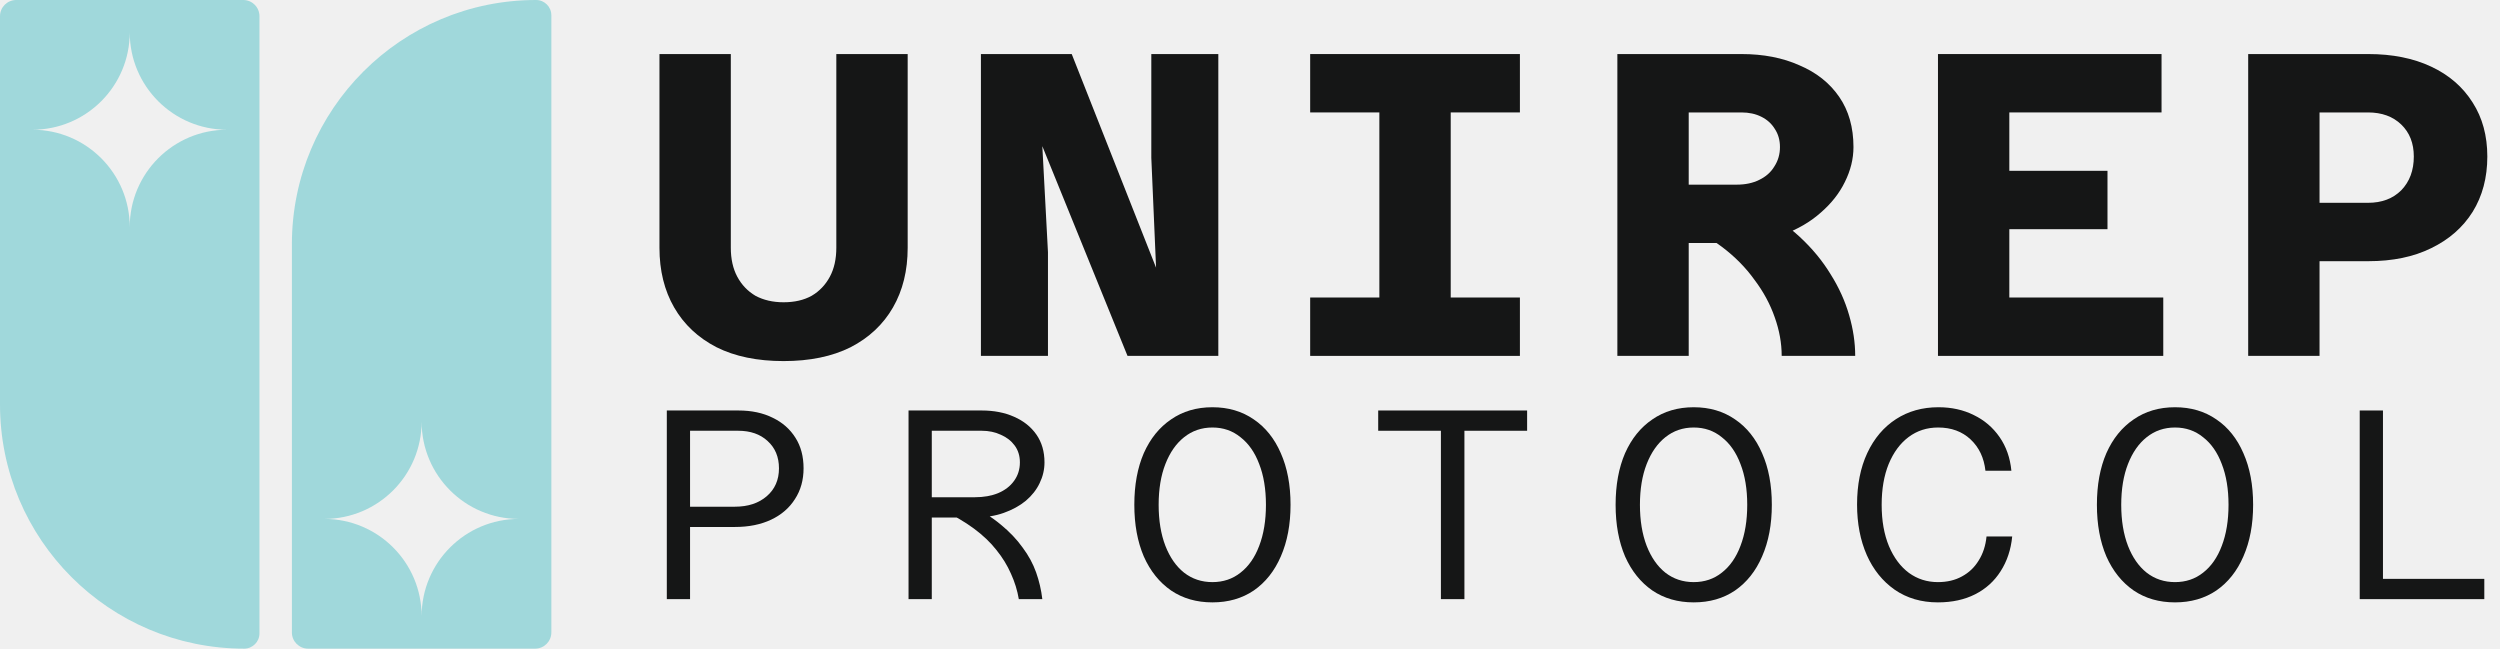
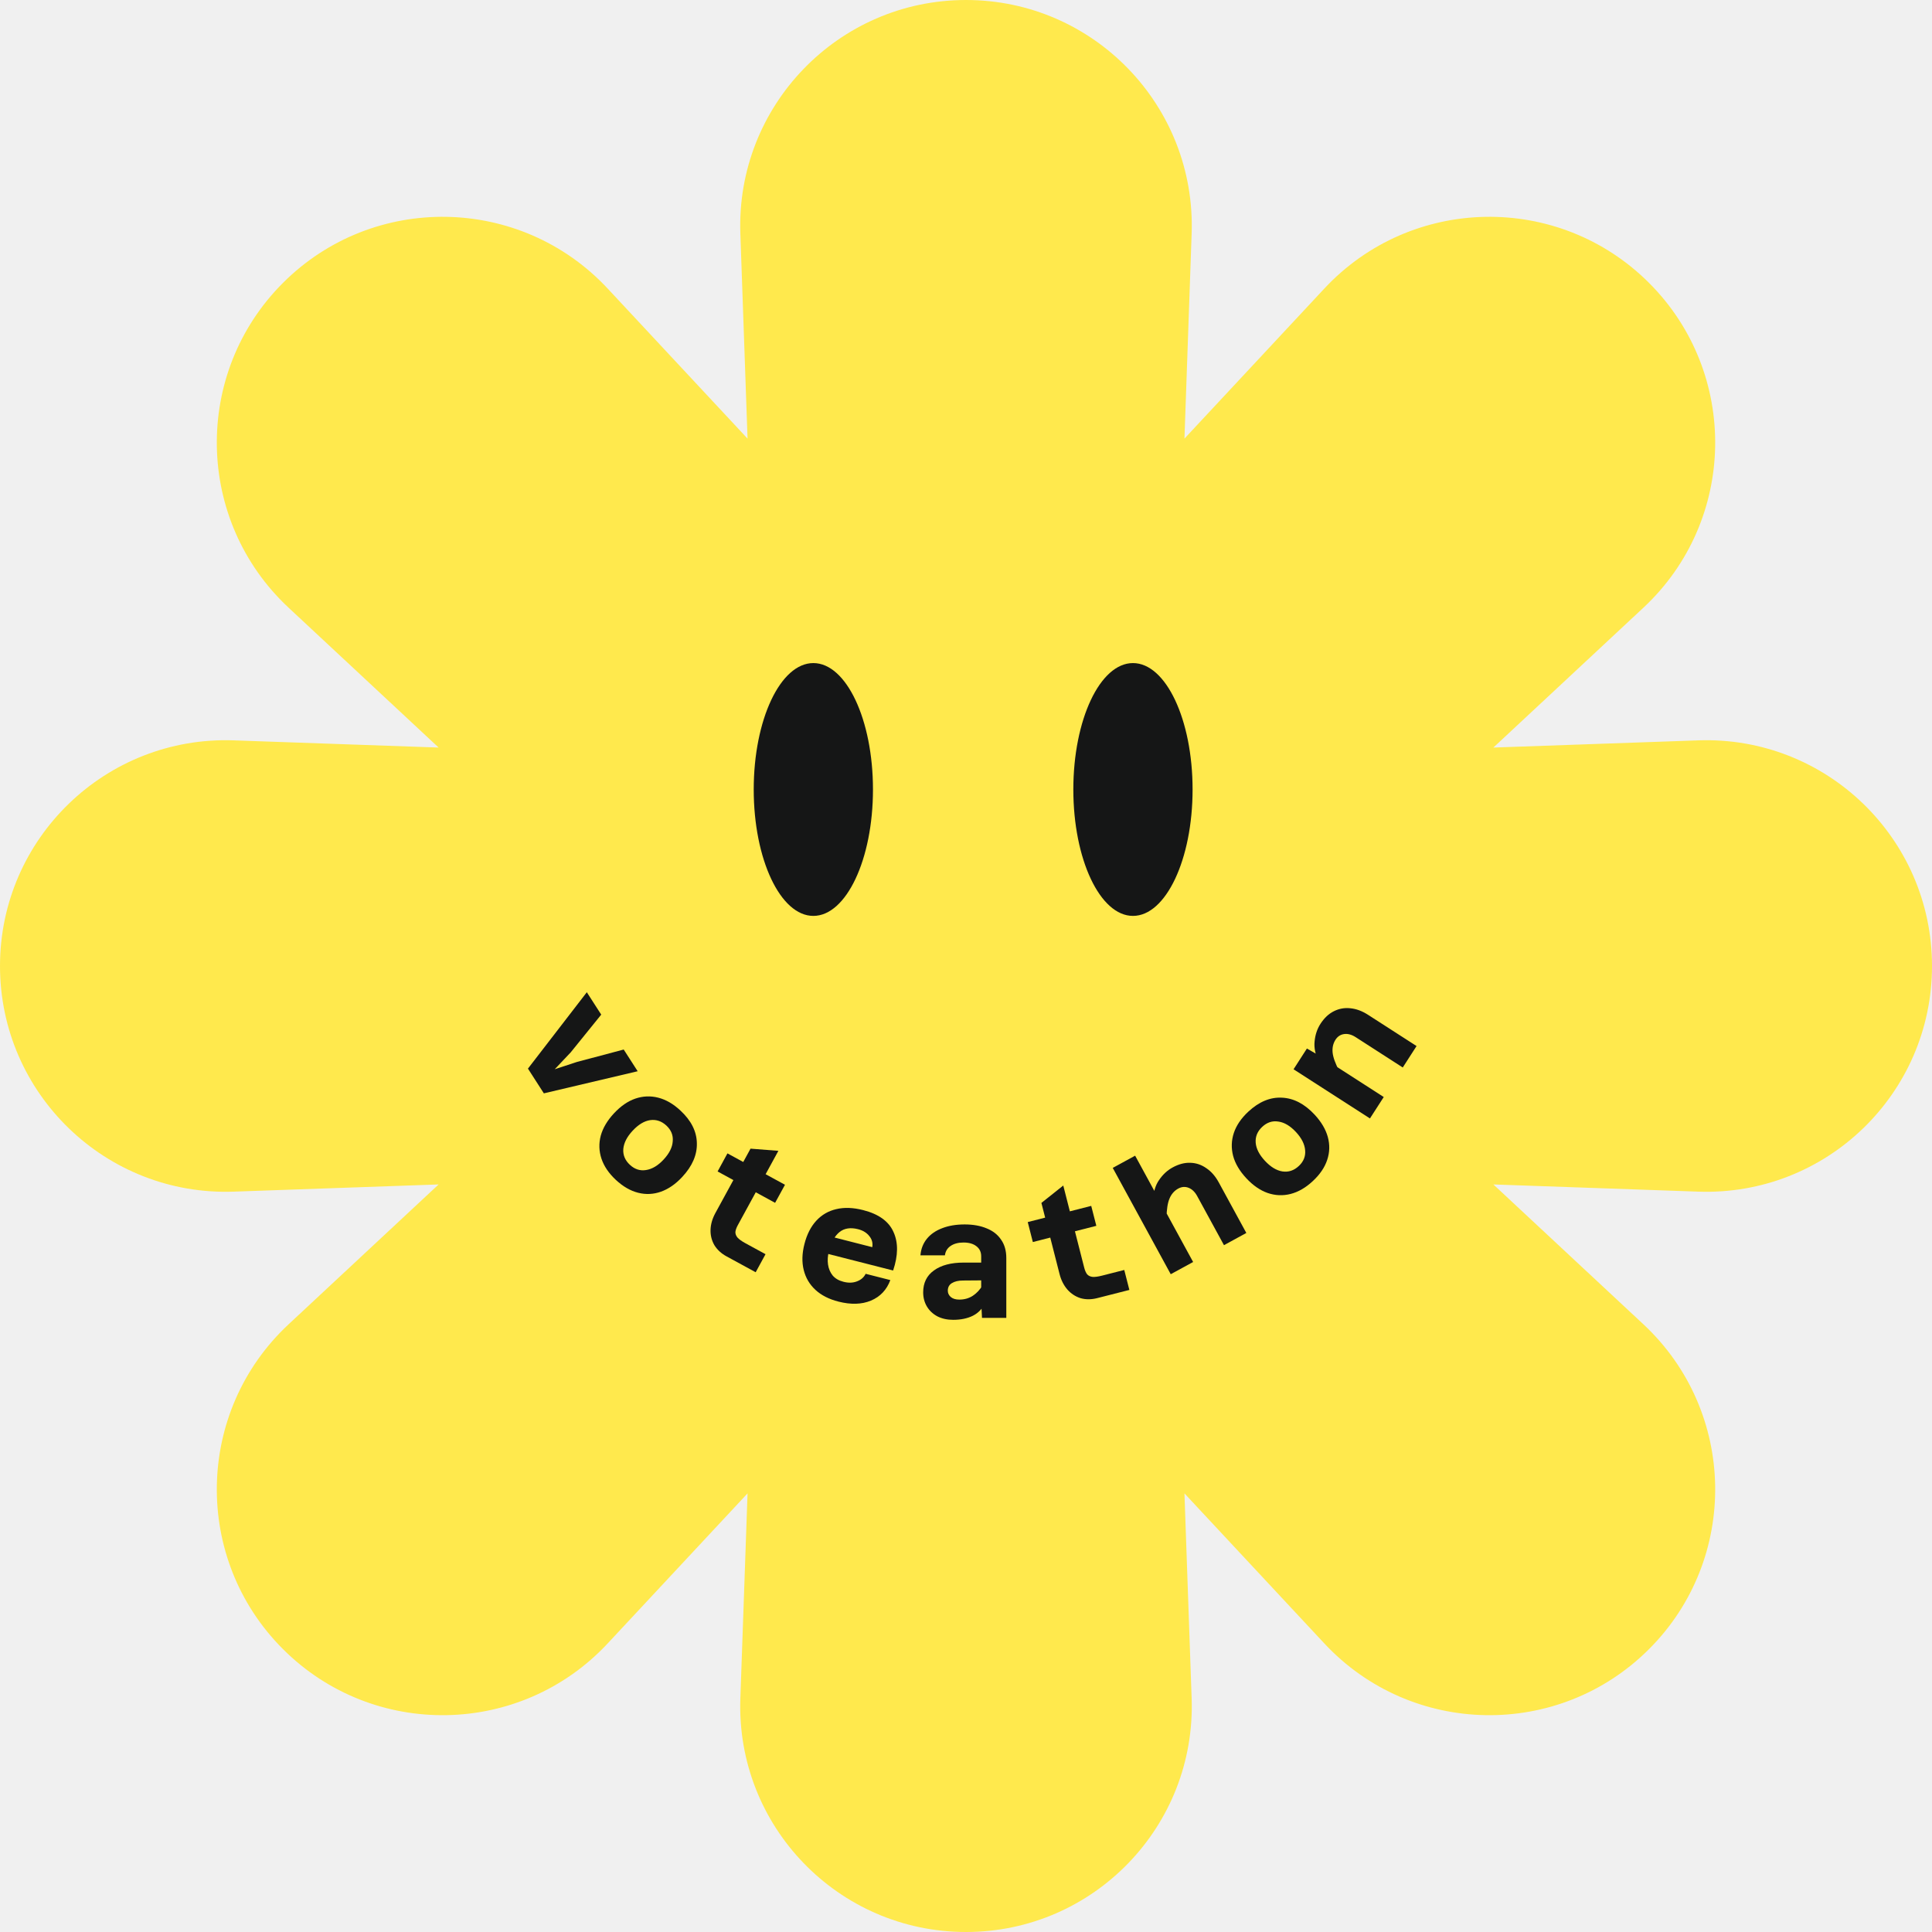
- <svg xmlns="http://www.w3.org/2000/svg" width="185" height="48" viewBox="0 0 185 48" fill="none">
-   <g clip-path="url(#clip0_512_1287)">
-     <path fill-rule="evenodd" clip-rule="evenodd" d="M1.2 0C0.537 0 0 0.537 0 1.2V29.929C0 39.91 8.09 48 18.071 48C18.694 48 19.2 47.494 19.2 46.871V1.2C19.2 0.537 18.663 0 18 0H1.2ZM9.6 2.4C9.6 6.376 6.376 9.6 2.4 9.6C6.376 9.6 9.6 12.824 9.6 16.8C9.6 12.824 12.823 9.6 16.8 9.6C12.823 9.6 9.6 6.376 9.6 2.4Z" fill="#A0D8DB" />
-     <path fill-rule="evenodd" clip-rule="evenodd" d="M22.8 48C22.137 48 21.6 47.463 21.6 46.8L21.6 18.071C21.6 8.09 29.691 8.72489e-07 39.671 0C40.294 -5.45306e-08 40.8 0.506 40.8 1.129L40.8 46.8C40.8 47.463 40.263 48 39.6 48H22.8ZM31.2 45.6C31.2 41.624 27.976 38.4 24 38.4C27.976 38.4 31.2 35.176 31.2 31.2C31.2 35.176 34.423 38.4 38.4 38.4C34.423 38.4 31.2 41.624 31.2 45.6Z" fill="#A0D8DB" />
-   </g>
-   <path d="M57.984 26.72C56.043 26.72 54.389 26.379 53.024 25.696C51.659 24.992 50.613 24.011 49.888 22.752C49.163 21.493 48.8 20.021 48.8 18.336V4H54.08V18.336C54.08 19.168 54.24 19.883 54.56 20.48C54.88 21.077 55.328 21.547 55.904 21.888C56.501 22.208 57.195 22.368 57.984 22.368C58.795 22.368 59.488 22.208 60.064 21.888C60.64 21.547 61.088 21.077 61.408 20.48C61.728 19.883 61.888 19.168 61.888 18.336V4H67.168V18.336C67.168 20.021 66.805 21.493 66.08 22.752C65.355 24.011 64.309 24.992 62.944 25.696C61.579 26.379 59.925 26.72 57.984 26.72Z" fill="#151616" />
-   <path d="M72.588 26.336V4H79.308L85.549 19.808L85.197 11.68V4H90.156V26.336H83.436L77.132 10.816L77.549 18.656V26.336H72.588Z" fill="#151616" />
-   <path d="M102.073 26.336V4H107.353V26.336H102.073ZM96.953 4H112.473V8.32H96.953V4ZM96.953 22.016H112.473V26.336H96.953V22.016Z" fill="#151616" />
-   <path d="M123.493 17.984V13.664H128.517C129.157 13.664 129.712 13.547 130.181 13.312C130.672 13.077 131.045 12.747 131.301 12.32C131.579 11.893 131.717 11.413 131.717 10.88C131.717 10.368 131.589 9.92 131.333 9.536C131.099 9.152 130.768 8.853 130.341 8.64C129.915 8.427 129.424 8.32 128.869 8.32H123.493V4H128.869C130.491 4 131.92 4.277 133.157 4.832C134.416 5.365 135.397 6.144 136.101 7.168C136.805 8.192 137.157 9.429 137.157 10.88C137.157 11.755 136.944 12.619 136.517 13.472C136.112 14.304 135.515 15.061 134.725 15.744C133.957 16.427 133.019 16.971 131.909 17.376C130.821 17.781 129.584 17.984 128.197 17.984H123.493ZM119.685 26.336V4H124.965V26.336H119.685ZM131.845 26.336C131.845 25.397 131.675 24.448 131.333 23.488C130.992 22.507 130.491 21.579 129.829 20.704C129.189 19.808 128.389 18.997 127.429 18.272C126.469 17.547 125.36 16.96 124.101 16.512L129.957 15.328C131.195 15.947 132.272 16.683 133.189 17.536C134.107 18.389 134.864 19.307 135.461 20.288C136.08 21.269 136.539 22.283 136.837 23.328C137.136 24.352 137.285 25.355 137.285 26.336H131.845Z" fill="#151616" />
-   <path d="M143.41 26.336V4H159.954V8.32H148.69V12.64H155.954V16.96H148.69V22.016H160.082V26.336H143.41Z" fill="#151616" />
-   <path d="M170.142 19.328V15.008H175.23C176.254 15.008 177.076 14.699 177.694 14.08C178.313 13.44 178.622 12.608 178.622 11.584C178.622 10.603 178.313 9.813 177.694 9.216C177.076 8.619 176.254 8.32 175.23 8.32H170.142V4H175.262C177.033 4 178.58 4.309 179.902 4.928C181.225 5.547 182.249 6.432 182.974 7.584C183.7 8.715 184.062 10.048 184.062 11.584C184.062 13.141 183.7 14.507 182.974 15.68C182.249 16.832 181.225 17.728 179.902 18.368C178.601 19.008 177.054 19.328 175.262 19.328H170.142ZM166.366 26.336V4H171.646V26.336H166.366Z" fill="#151616" />
-   <path d="M50.584 38.996V37.496H54.384C55.357 37.496 56.144 37.236 56.744 36.716C57.344 36.196 57.644 35.509 57.644 34.656C57.644 33.816 57.364 33.143 56.804 32.636C56.257 32.129 55.531 31.876 54.624 31.876H50.584V30.376H54.644C55.617 30.376 56.464 30.556 57.184 30.916C57.904 31.263 58.464 31.756 58.864 32.396C59.264 33.023 59.464 33.776 59.464 34.656C59.464 35.523 59.251 36.283 58.824 36.936C58.411 37.589 57.824 38.096 57.064 38.456C56.304 38.816 55.411 38.996 54.384 38.996H50.584ZM49.344 44.336V30.376H51.064V44.336H49.344Z" fill="#151616" />
-   <path d="M68.472 38.296V36.796H72.132C72.785 36.796 73.359 36.696 73.852 36.496C74.359 36.283 74.752 35.983 75.032 35.596C75.325 35.196 75.472 34.736 75.472 34.216C75.472 33.736 75.345 33.323 75.092 32.976C74.838 32.629 74.499 32.363 74.072 32.176C73.645 31.976 73.172 31.876 72.652 31.876H68.472V30.376H72.652C73.545 30.376 74.338 30.529 75.032 30.836C75.739 31.143 76.292 31.583 76.692 32.156C77.092 32.729 77.292 33.416 77.292 34.216C77.292 34.749 77.172 35.263 76.932 35.756C76.705 36.236 76.365 36.669 75.912 37.056C75.459 37.429 74.912 37.729 74.272 37.956C73.632 38.183 72.898 38.296 72.072 38.296H68.472ZM67.232 44.336V30.376H68.952V44.336H67.232ZM75.392 44.336C75.285 43.696 75.092 43.069 74.812 42.456C74.545 41.843 74.185 41.256 73.732 40.696C73.292 40.136 72.739 39.609 72.072 39.116C71.405 38.623 70.632 38.169 69.752 37.756L71.672 37.316C72.605 37.769 73.398 38.269 74.052 38.816C74.705 39.349 75.245 39.916 75.672 40.516C76.112 41.103 76.445 41.716 76.672 42.356C76.898 42.996 77.052 43.656 77.132 44.336H75.392Z" fill="#151616" />
-   <path d="M89.72 44.576C88.546 44.576 87.526 44.283 86.66 43.696C85.793 43.096 85.12 42.256 84.64 41.176C84.173 40.083 83.94 38.809 83.94 37.356C83.94 35.889 84.173 34.616 84.64 33.536C85.12 32.456 85.793 31.623 86.66 31.036C87.526 30.436 88.546 30.136 89.72 30.136C90.893 30.136 91.913 30.436 92.78 31.036C93.646 31.623 94.313 32.456 94.78 33.536C95.26 34.616 95.5 35.889 95.5 37.356C95.5 38.809 95.26 40.083 94.78 41.176C94.313 42.256 93.646 43.096 92.78 43.696C91.913 44.283 90.893 44.576 89.72 44.576ZM89.72 43.076C90.52 43.076 91.213 42.843 91.8 42.376C92.4 41.909 92.86 41.249 93.18 40.396C93.513 39.529 93.68 38.516 93.68 37.356C93.68 36.196 93.513 35.189 93.18 34.336C92.86 33.483 92.4 32.823 91.8 32.356C91.213 31.876 90.52 31.636 89.72 31.636C88.92 31.636 88.22 31.876 87.62 32.356C87.033 32.823 86.573 33.483 86.24 34.336C85.906 35.189 85.74 36.196 85.74 37.356C85.74 38.516 85.906 39.529 86.24 40.396C86.573 41.249 87.033 41.909 87.62 42.376C88.22 42.843 88.92 43.076 89.72 43.076Z" fill="#151616" />
-   <path d="M106.627 44.336V31.876H101.987V30.376H113.007V31.876H108.367V44.336H106.627Z" fill="#151616" />
-   <path d="M125.335 44.576C124.162 44.576 123.142 44.283 122.275 43.696C121.409 43.096 120.735 42.256 120.255 41.176C119.789 40.083 119.555 38.809 119.555 37.356C119.555 35.889 119.789 34.616 120.255 33.536C120.735 32.456 121.409 31.623 122.275 31.036C123.142 30.436 124.162 30.136 125.335 30.136C126.509 30.136 127.529 30.436 128.395 31.036C129.262 31.623 129.929 32.456 130.395 33.536C130.875 34.616 131.115 35.889 131.115 37.356C131.115 38.809 130.875 40.083 130.395 41.176C129.929 42.256 129.262 43.096 128.395 43.696C127.529 44.283 126.509 44.576 125.335 44.576ZM125.335 43.076C126.135 43.076 126.829 42.843 127.415 42.376C128.015 41.909 128.475 41.249 128.795 40.396C129.129 39.529 129.295 38.516 129.295 37.356C129.295 36.196 129.129 35.189 128.795 34.336C128.475 33.483 128.015 32.823 127.415 32.356C126.829 31.876 126.135 31.636 125.335 31.636C124.535 31.636 123.835 31.876 123.235 32.356C122.649 32.823 122.189 33.483 121.855 34.336C121.522 35.189 121.355 36.196 121.355 37.356C121.355 38.516 121.522 39.529 121.855 40.396C122.189 41.249 122.649 41.909 123.235 42.376C123.835 42.843 124.535 43.076 125.335 43.076Z" fill="#151616" />
-   <path d="M143.403 44.576C142.176 44.576 141.11 44.263 140.203 43.636C139.31 43.009 138.623 42.156 138.143 41.076C137.663 39.983 137.423 38.736 137.423 37.336C137.423 35.869 137.676 34.596 138.183 33.516C138.69 32.436 139.396 31.603 140.303 31.016C141.21 30.429 142.256 30.136 143.443 30.136C144.416 30.136 145.29 30.329 146.063 30.716C146.836 31.089 147.47 31.629 147.963 32.336C148.456 33.043 148.75 33.876 148.843 34.836H146.923C146.816 33.876 146.45 33.103 145.823 32.516C145.196 31.929 144.396 31.636 143.423 31.636C142.596 31.636 141.87 31.869 141.243 32.336C140.616 32.803 140.123 33.469 139.763 34.336C139.416 35.189 139.243 36.196 139.243 37.356C139.243 38.529 139.423 39.549 139.783 40.416C140.143 41.269 140.636 41.929 141.263 42.396C141.89 42.849 142.603 43.076 143.403 43.076C144.083 43.076 144.676 42.936 145.183 42.656C145.703 42.376 146.116 41.983 146.423 41.476C146.743 40.969 146.936 40.376 147.003 39.696H148.903C148.81 40.669 148.523 41.529 148.043 42.276C147.576 43.009 146.95 43.576 146.163 43.976C145.376 44.376 144.456 44.576 143.403 44.576Z" fill="#151616" />
-   <path d="M160.951 44.576C159.778 44.576 158.758 44.283 157.891 43.696C157.024 43.096 156.351 42.256 155.871 41.176C155.404 40.083 155.171 38.809 155.171 37.356C155.171 35.889 155.404 34.616 155.871 33.536C156.351 32.456 157.024 31.623 157.891 31.036C158.758 30.436 159.778 30.136 160.951 30.136C162.124 30.136 163.144 30.436 164.011 31.036C164.878 31.623 165.544 32.456 166.011 33.536C166.491 34.616 166.731 35.889 166.731 37.356C166.731 38.809 166.491 40.083 166.011 41.176C165.544 42.256 164.878 43.096 164.011 43.696C163.144 44.283 162.124 44.576 160.951 44.576ZM160.951 43.076C161.751 43.076 162.444 42.843 163.031 42.376C163.631 41.909 164.091 41.249 164.411 40.396C164.744 39.529 164.911 38.516 164.911 37.356C164.911 36.196 164.744 35.189 164.411 34.336C164.091 33.483 163.631 32.823 163.031 32.356C162.444 31.876 161.751 31.636 160.951 31.636C160.151 31.636 159.451 31.876 158.851 32.356C158.264 32.823 157.804 33.483 157.471 34.336C157.138 35.189 156.971 36.196 156.971 37.356C156.971 38.516 157.138 39.529 157.471 40.396C157.804 41.249 158.264 41.909 158.851 42.376C159.451 42.843 160.151 43.076 160.951 43.076Z" fill="#151616" />
-   <path d="M174.619 44.336V30.376H176.339V42.836H183.839V44.336H174.619Z" fill="#151616" />
-   <defs>
-     <clipPath id="clip0_512_1287">
-       <rect width="40.8" height="48" fill="white" />
-     </clipPath>
-   </defs>
+ <svg xmlns="http://www.w3.org/2000/svg" width="72" height="72" viewBox="0 0 72 72" fill="none">
+   <path fill-rule="evenodd" clip-rule="evenodd" d="M36 0C31.238 0 27.424 3.949 27.591 8.709L27.859 16.346L22.648 10.756C19.401 7.273 13.912 7.177 10.544 10.544C7.177 13.912 7.273 19.401 10.756 22.648L16.346 27.859L8.709 27.591C3.949 27.424 0 31.238 0 36C0 40.763 3.949 44.576 8.709 44.409L16.346 44.141L10.756 49.352C7.273 52.599 7.177 58.088 10.544 61.456C13.912 64.823 19.401 64.727 22.648 61.244L27.859 55.654L27.591 63.291C27.424 68.051 31.238 72 36 72C40.763 72 44.576 68.051 44.409 63.291L44.141 55.654L49.352 61.244C52.599 64.727 58.088 64.823 61.456 61.456C64.823 58.088 64.727 52.599 61.244 49.352L55.654 44.141L63.291 44.409C68.051 44.576 72 40.763 72 36C72 31.238 68.051 27.424 63.291 27.591L55.654 27.859L61.244 22.648C64.727 19.401 64.823 13.912 61.456 10.544C58.088 7.177 52.599 7.273 49.352 10.756L44.141 16.346L44.409 8.709C44.576 3.949 40.763 0 36 0Z" fill="#FFE94D" />
+   <path d="M19.675 39.824L21.869 36.978L22.406 37.812L21.269 39.218L20.674 39.847L21.5 39.576L23.244 39.113L23.764 39.922L20.268 40.746L19.675 39.824Z" fill="#151616" />
+   <path d="M22.952 43.972C22.688 43.726 22.509 43.462 22.415 43.181C22.322 42.9 22.312 42.615 22.388 42.325C22.467 42.038 22.631 41.76 22.879 41.493C23.131 41.222 23.396 41.039 23.674 40.943C23.957 40.846 24.243 40.834 24.53 40.907C24.817 40.98 25.093 41.139 25.357 41.386C25.756 41.756 25.96 42.159 25.97 42.596C25.983 43.035 25.802 43.456 25.425 43.861C25.177 44.128 24.912 44.311 24.631 44.411C24.35 44.51 24.067 44.523 23.779 44.45C23.492 44.377 23.217 44.218 22.952 43.972ZM23.475 43.41C23.653 43.576 23.854 43.64 24.076 43.604C24.302 43.569 24.52 43.44 24.73 43.214C24.943 42.985 25.057 42.758 25.071 42.533C25.092 42.309 25.013 42.113 24.835 41.947C24.653 41.779 24.45 41.712 24.224 41.745C24.004 41.779 23.788 41.911 23.575 42.14C23.365 42.366 23.25 42.591 23.229 42.816C23.211 43.043 23.293 43.241 23.475 43.41Z" fill="#151616" />
+   <path d="M27.076 46.821C26.877 46.713 26.725 46.572 26.62 46.399C26.521 46.225 26.474 46.035 26.48 45.83C26.487 45.621 26.547 45.414 26.66 45.207L27.97 42.807L29.008 42.888L27.494 45.662C27.444 45.755 27.414 45.838 27.406 45.912C27.404 45.985 27.43 46.055 27.486 46.122C27.547 46.188 27.643 46.257 27.775 46.329L28.529 46.74L28.162 47.413L27.076 46.821ZM26.743 43.657L27.11 42.983L29.254 44.153L28.886 44.826L26.743 43.657Z" fill="#151616" />
+   <path d="M31.247 48.507C30.893 48.417 30.606 48.27 30.386 48.067C30.169 47.865 30.024 47.619 29.952 47.328C29.88 47.037 29.888 46.715 29.979 46.361C30.07 46.003 30.217 45.714 30.42 45.493C30.623 45.273 30.871 45.129 31.165 45.061C31.463 44.99 31.798 45.002 32.167 45.097C32.746 45.244 33.123 45.516 33.298 45.913C33.478 46.307 33.473 46.785 33.284 47.348L30.676 46.683L30.843 46.053L32.507 46.478C32.533 46.325 32.497 46.188 32.398 46.067C32.3 45.941 32.16 45.855 31.98 45.809C31.696 45.737 31.465 45.772 31.286 45.915C31.108 46.058 30.975 46.299 30.889 46.637C30.846 46.806 30.835 46.969 30.858 47.126C30.881 47.282 30.939 47.419 31.031 47.534C31.128 47.647 31.262 47.725 31.436 47.769C31.62 47.816 31.787 47.811 31.936 47.753C32.089 47.695 32.197 47.601 32.26 47.471L33.18 47.705C33.045 48.069 32.804 48.324 32.457 48.47C32.115 48.613 31.712 48.625 31.247 48.507Z" fill="#151616" />
+   <path d="M36.596 49.113L36.566 48.5V46.82C36.566 46.661 36.508 46.536 36.391 46.446C36.274 46.352 36.113 46.305 35.908 46.305C35.711 46.305 35.55 46.348 35.425 46.434C35.304 46.516 35.234 46.632 35.214 46.783H34.302C34.322 46.542 34.403 46.336 34.543 46.164C34.684 45.992 34.873 45.862 35.111 45.772C35.352 45.678 35.632 45.631 35.95 45.631C36.264 45.631 36.538 45.68 36.771 45.778C37.005 45.872 37.184 46.013 37.309 46.201C37.438 46.385 37.502 46.612 37.502 46.881V49.113H36.596ZM35.522 49.186C35.3 49.186 35.105 49.143 34.936 49.058C34.767 48.968 34.636 48.845 34.543 48.69C34.451 48.534 34.404 48.359 34.404 48.163C34.404 47.811 34.537 47.539 34.803 47.347C35.073 47.151 35.443 47.053 35.914 47.053H36.657V47.715L35.89 47.721C35.717 47.721 35.578 47.754 35.473 47.819C35.373 47.88 35.322 47.974 35.322 48.101C35.322 48.191 35.358 48.269 35.431 48.334C35.507 48.4 35.614 48.432 35.751 48.432C35.94 48.432 36.107 48.385 36.252 48.291C36.401 48.193 36.524 48.06 36.62 47.893L36.723 48.536C36.622 48.761 36.467 48.927 36.258 49.033C36.053 49.135 35.807 49.186 35.522 49.186Z" fill="#151616" />
+   <path d="M40.89 48.377C40.67 48.433 40.463 48.434 40.269 48.379C40.077 48.318 39.914 48.211 39.778 48.057C39.642 47.9 39.544 47.706 39.486 47.478L38.81 44.829L39.625 44.181L40.406 47.244C40.432 47.346 40.468 47.427 40.512 47.487C40.56 47.542 40.627 47.575 40.714 47.586C40.803 47.593 40.921 47.577 41.066 47.54L41.898 47.328L42.088 48.072L40.89 48.377ZM38.491 46.287L38.301 45.543L40.667 44.94L40.857 45.683L38.491 46.287Z" fill="#151616" />
+   <path d="M45.614 46.404L44.616 44.575C44.531 44.419 44.423 44.315 44.294 44.265C44.166 44.215 44.037 44.225 43.909 44.295C43.763 44.375 43.654 44.499 43.584 44.667C43.515 44.829 43.478 45.067 43.473 45.379L42.974 44.743C42.981 44.434 43.054 44.179 43.194 43.978C43.332 43.773 43.501 43.616 43.701 43.507C43.929 43.383 44.149 43.325 44.362 43.334C44.578 43.34 44.777 43.408 44.958 43.536C45.14 43.658 45.295 43.835 45.421 44.067L46.447 45.949L45.614 46.404ZM43.63 47.486L41.469 43.524L42.303 43.069L44.464 47.031L43.63 47.486Z" fill="#151616" />
+   <path d="M48.924 44.016C48.66 44.262 48.384 44.422 48.097 44.495C47.81 44.568 47.525 44.556 47.241 44.459C46.96 44.36 46.695 44.177 46.446 43.909C46.195 43.639 46.031 43.361 45.955 43.077C45.88 42.787 45.889 42.501 45.982 42.22C46.076 41.94 46.255 41.676 46.519 41.43C46.918 41.059 47.335 40.885 47.77 40.907C48.209 40.925 48.617 41.137 48.993 41.541C49.241 41.809 49.405 42.086 49.484 42.373C49.562 42.661 49.555 42.945 49.461 43.226C49.368 43.507 49.189 43.77 48.924 44.016ZM48.402 43.454C48.58 43.289 48.659 43.093 48.639 42.868C48.621 42.641 48.507 42.414 48.297 42.188C48.084 41.959 47.866 41.829 47.643 41.798C47.421 41.761 47.22 41.826 47.042 41.992C46.86 42.16 46.779 42.358 46.796 42.586C46.814 42.808 46.929 43.033 47.142 43.262C47.352 43.488 47.569 43.62 47.791 43.656C48.017 43.69 48.221 43.623 48.402 43.454Z" fill="#151616" />
+   <path d="M52.277 39.782L50.52 38.651C50.374 38.557 50.232 38.518 50.095 38.536C49.958 38.554 49.849 38.625 49.77 38.748C49.68 38.888 49.645 39.048 49.663 39.229C49.681 39.404 49.762 39.631 49.907 39.907L49.159 39.585C49.02 39.312 48.965 39.054 48.991 38.811C49.014 38.565 49.087 38.346 49.21 38.155C49.351 37.937 49.517 37.781 49.708 37.686C49.901 37.589 50.106 37.551 50.322 37.575C50.541 37.595 50.762 37.677 50.983 37.819L52.791 38.983L52.277 39.782ZM51.054 41.681L48.207 39.849L48.705 39.075L49.228 39.376L51.568 40.883L51.054 41.681Z" fill="#151616" />
+   <ellipse cx="30.311" cy="29.422" rx="2.222" ry="4.711" fill="#151616" />
+   <ellipse cx="42.222" cy="29.422" rx="2.222" ry="4.711" fill="#151616" />
</svg>
